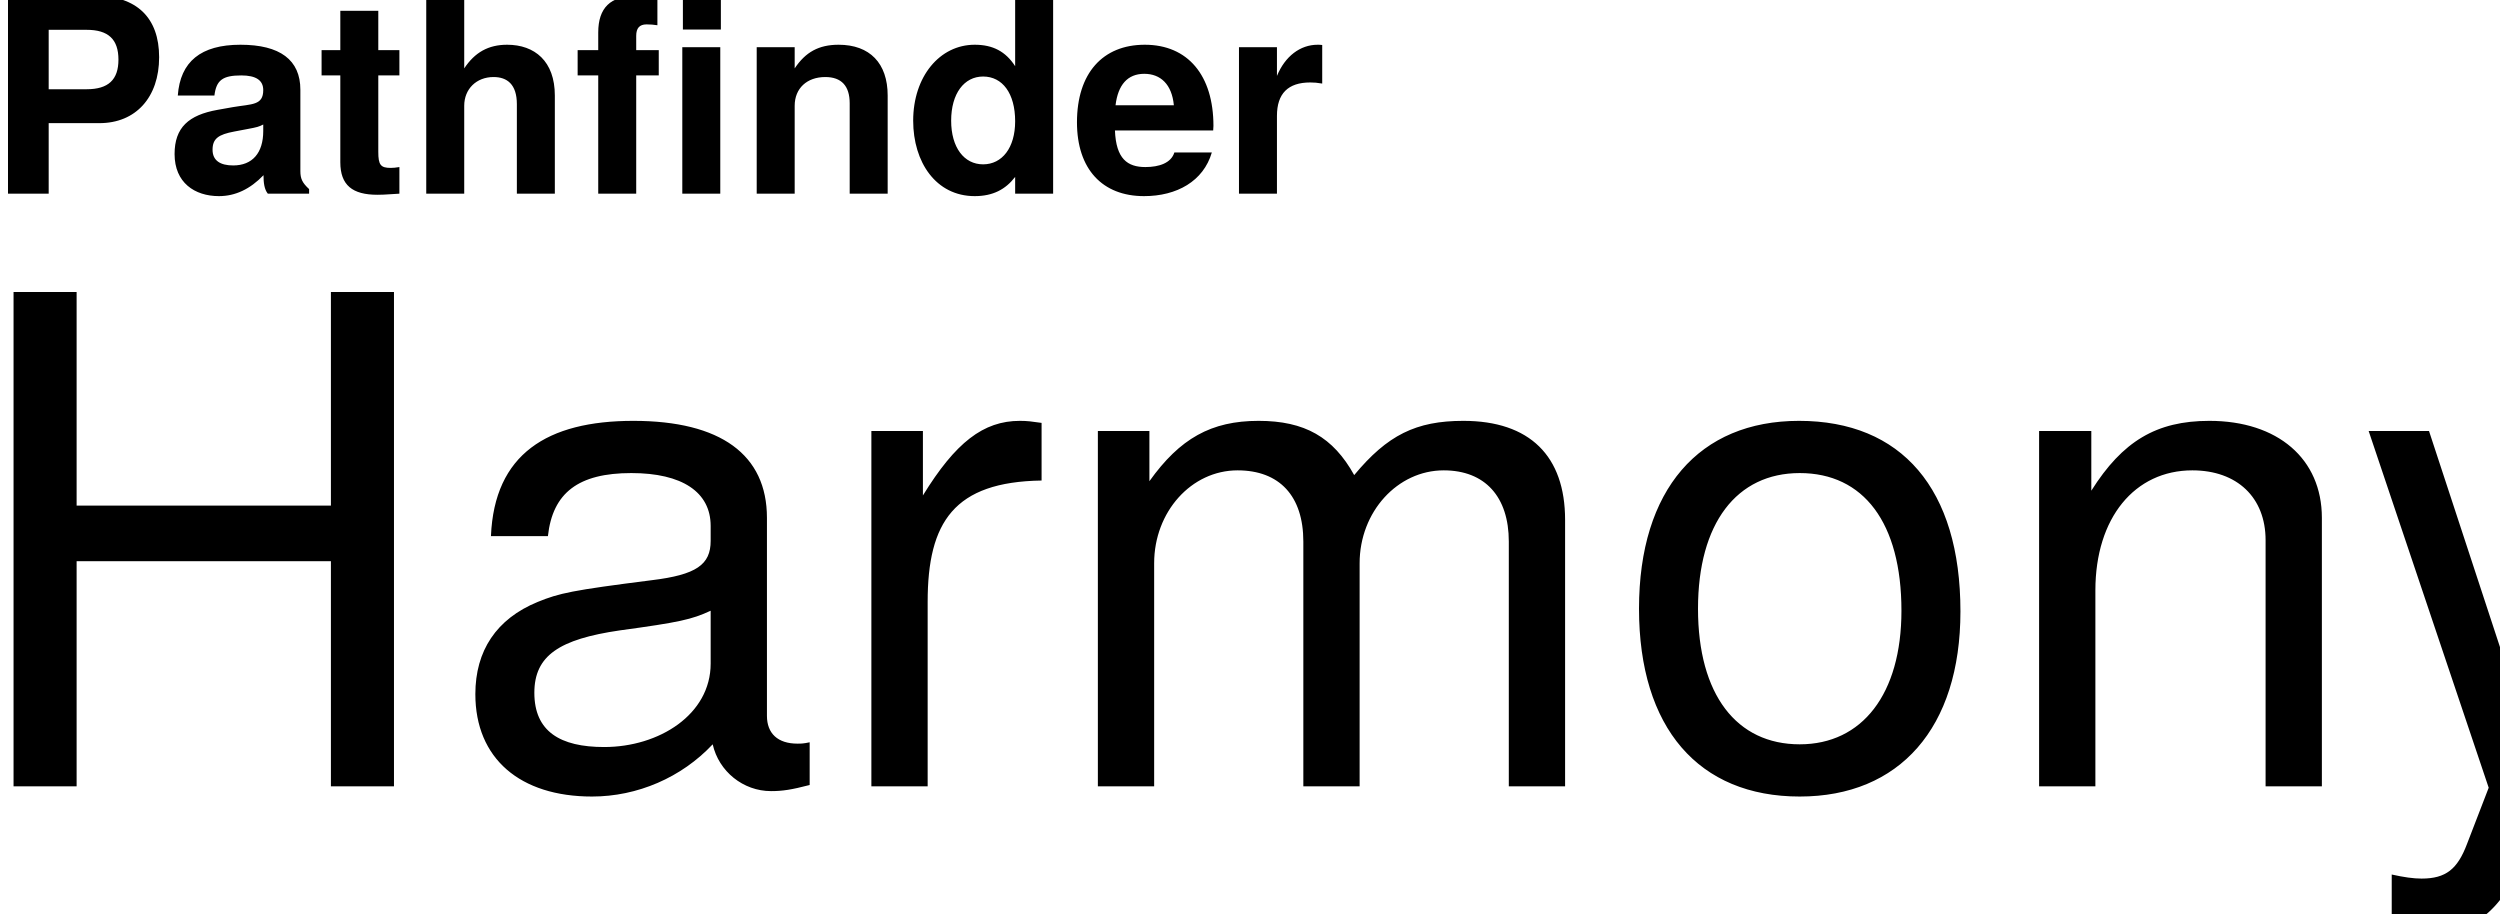
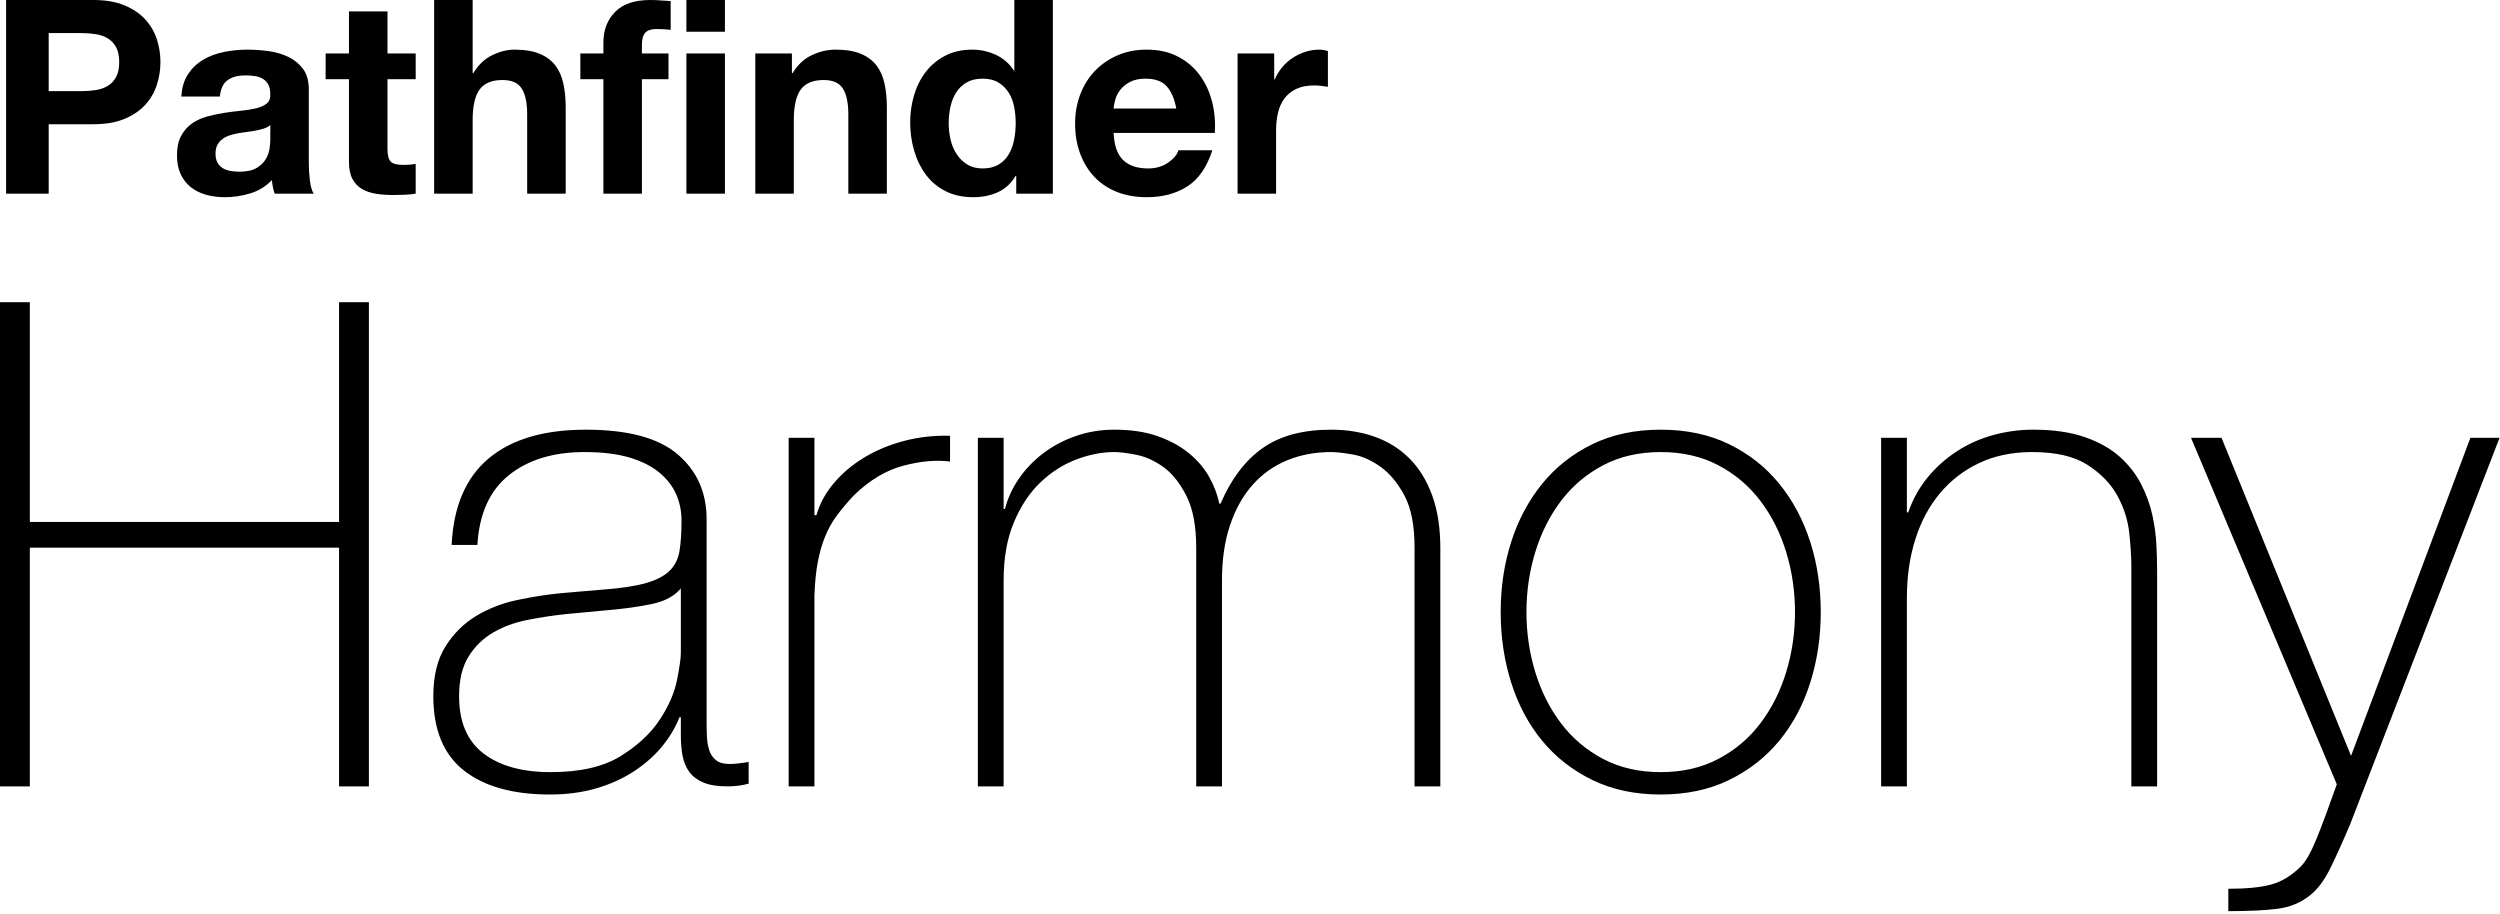
<svg xmlns="http://www.w3.org/2000/svg" width="100%" height="100%" viewBox="0 0 887 324" version="1.1" xml:space="preserve" style="fill-rule:evenodd;clip-rule:evenodd;stroke-linejoin:round;stroke-miterlimit:2;">
-   <g transform="matrix(1.92478,0,0,1.92478,-212.205,-514.652)">
-     <text x="107.924px" y="303.082px" style="font-family:'HelveticaNeue-Bold', 'Helvetica Neue';font-weight:700;font-size:50px;">Pathfinder</text>
-   </g>
-   <g transform="matrix(1.92478,0,0,1.92478,-237.226,-484.114)">
-     <text x="115.373px" y="396.47px" style="font-family:'HelveticaNeue-Thin', 'Helvetica Neue', sans-serif;font-weight:200;font-size:125px;">Harmony</text>
+   <g transform="matrix(1,0,0,1,-68.5778,-350.362)">
+     <path d="M845.95,505.7L856.777,505.7L902.731,618.541L945.076,505.7L955.422,505.7L902.491,642.601C899.924,648.696 897.558,653.949 895.393,658.36C893.228,662.771 890.781,666.019 888.055,668.104C884.847,670.67 881.037,672.234 876.626,672.796C872.215,673.357 866.401,673.638 859.183,673.638L859.183,665.698C865.759,665.698 870.892,665.177 874.581,664.134C878.27,663.092 881.719,660.966 884.927,657.758C886.691,655.994 888.536,652.746 890.461,648.014C892.385,643.282 894.791,636.826 897.679,628.646L845.95,505.7ZM310.138,604.827L309.657,604.827C308.213,608.516 306.128,612.005 303.402,615.293C300.675,618.581 297.346,621.508 293.417,624.075C289.487,626.641 285.036,628.646 280.064,630.09C275.091,631.533 269.638,632.255 263.703,632.255C250.55,632.255 240.365,629.408 233.147,623.714C225.929,618.02 222.32,609.238 222.32,597.368C222.32,590.15 223.764,584.256 226.651,579.684C229.538,575.113 233.187,571.504 237.598,568.857C242.009,566.211 246.901,564.326 252.274,563.203C257.648,562.081 262.821,561.279 267.793,560.797L281.988,559.594C288.565,559.113 293.737,558.351 297.507,557.309C301.276,556.266 304.123,554.822 306.048,552.978C307.973,551.133 309.176,548.767 309.657,545.88C310.138,542.993 310.379,539.384 310.379,535.053C310.379,531.685 309.737,528.557 308.454,525.67C307.171,522.783 305.166,520.216 302.439,517.971C299.712,515.725 296.184,513.961 291.853,512.678C287.522,511.395 282.229,510.753 275.973,510.753C264.906,510.753 255.964,513.48 249.147,518.933C242.33,524.387 238.6,532.647 237.959,543.715L228.816,543.715C229.458,530.081 233.829,519.856 241.929,513.039C250.029,506.222 261.537,502.813 276.455,502.813C291.372,502.813 302.239,505.74 309.056,511.595C315.873,517.45 319.281,525.109 319.281,534.572L319.281,606.511C319.281,608.275 319.321,610.04 319.401,611.804C319.481,613.568 319.762,615.172 320.243,616.616C320.725,618.06 321.527,619.223 322.649,620.105C323.772,620.987 325.376,621.428 327.461,621.428C329.065,621.428 331.311,621.187 334.198,620.706L334.198,628.405C331.792,629.047 329.306,629.368 326.74,629.368C323.05,629.368 320.123,628.887 317.958,627.924C315.792,626.962 314.148,625.679 313.025,624.075C311.903,622.471 311.141,620.586 310.74,618.421C310.339,616.255 310.138,613.889 310.138,611.323L310.138,604.827ZM601.021,567.534C601.021,558.712 602.264,550.412 604.751,542.632C607.237,534.853 610.886,527.996 615.698,522.061C620.51,516.126 626.444,511.435 633.502,507.986C640.56,504.537 648.66,502.813 657.802,502.813C666.945,502.813 675.045,504.537 682.103,507.986C689.16,511.435 695.095,516.126 699.907,522.061C704.719,527.996 708.368,534.853 710.854,542.632C713.34,550.412 714.584,558.712 714.584,567.534C714.584,576.356 713.34,584.697 710.854,592.556C708.368,600.416 704.719,607.273 699.907,613.127C695.095,618.982 689.16,623.634 682.103,627.082C675.045,630.531 666.945,632.255 657.802,632.255C648.66,632.255 640.56,630.531 633.502,627.082C626.444,623.634 620.51,618.982 615.698,613.127C610.886,607.273 607.237,600.416 604.751,592.556C602.264,584.697 601.021,576.356 601.021,567.534ZM415.52,505.7L424.663,505.7L424.663,530.963L425.144,530.963C426.107,527.114 427.791,523.465 430.197,520.016C432.603,516.567 435.53,513.56 438.979,510.994C442.427,508.427 446.277,506.422 450.527,504.979C454.778,503.535 459.229,502.813 463.88,502.813C469.815,502.813 474.948,503.575 479.279,505.099C483.609,506.623 487.299,508.628 490.346,511.114C493.394,513.6 495.8,516.407 497.564,519.535C499.329,522.663 500.531,525.83 501.173,529.038L501.654,529.038C505.343,520.377 510.276,513.841 516.451,509.43C522.626,505.019 530.767,502.813 540.872,502.813C546.486,502.813 551.659,503.655 556.39,505.339C561.122,507.024 565.212,509.59 568.661,513.039C572.109,516.487 574.796,520.858 576.721,526.151C578.646,531.444 579.608,537.7 579.608,544.918L579.608,629.368L570.465,629.368L570.465,544.677C570.465,536.818 569.262,530.642 566.856,526.151C564.45,521.66 561.603,518.252 558.315,515.926C555.027,513.6 551.739,512.156 548.451,511.595C545.162,511.034 542.636,510.753 540.872,510.753C535.258,510.753 530.085,511.715 525.353,513.64C520.621,515.565 516.531,518.452 513.083,522.302C509.634,526.151 506.947,530.923 505.023,536.617C503.098,542.311 502.135,548.848 502.135,556.226L502.135,629.368L492.993,629.368L492.993,544.677C492.993,536.978 491.83,530.843 489.504,526.272C487.178,521.7 484.452,518.292 481.324,516.046C478.196,513.801 474.988,512.357 471.7,511.715C468.412,511.074 465.805,510.753 463.88,510.753C459.55,510.753 455.058,511.635 450.407,513.4C445.755,515.164 441.505,517.891 437.655,521.58C433.806,525.269 430.678,530.001 428.272,535.775C425.866,541.549 424.663,548.366 424.663,556.226L424.663,629.368L415.52,629.368L415.52,505.7ZM68.578,457.581L79.164,457.581L79.164,535.535L188.877,535.535L188.877,457.581L199.463,457.581L199.463,629.368L188.877,629.368L188.877,544.677L79.164,544.677L79.164,629.368L68.578,629.368L68.578,457.581ZM357.536,533.129L358.258,533.129C359.381,529.119 361.426,525.349 364.393,521.82C367.36,518.292 370.969,515.244 375.22,512.678C379.471,510.111 384.202,508.146 389.415,506.783C394.628,505.42 400.042,504.818 405.656,504.979L405.656,514.121C400.844,513.48 395.35,513.961 389.175,515.565C382.999,517.169 377.105,520.698 371.491,526.151C369.245,528.557 367.28,530.883 365.596,533.129C363.912,535.374 362.508,537.86 361.386,540.587C360.263,543.314 359.381,546.361 358.739,549.73C358.097,553.098 357.696,557.108 357.536,561.76L357.536,629.368L348.393,629.368L348.393,505.7L357.536,505.7L357.536,533.129ZM735.997,505.7L745.139,505.7L745.139,532.166L745.621,532.166C747.225,527.515 749.51,523.384 752.478,519.775C755.445,516.166 758.894,513.079 762.823,510.512C766.753,507.946 771.044,506.021 775.695,504.738C780.347,503.455 785.079,502.813 789.891,502.813C797.109,502.813 803.244,503.695 808.296,505.46C813.349,507.224 817.479,509.55 820.687,512.437C823.895,515.324 826.422,518.572 828.266,522.181C830.111,525.79 831.434,529.439 832.236,533.129C833.038,536.818 833.519,540.387 833.68,543.835C833.84,547.284 833.92,550.291 833.92,552.858L833.92,629.368L824.777,629.368L824.777,551.173C824.777,548.126 824.537,544.276 824.056,539.625C823.574,534.973 822.171,530.522 819.845,526.272C817.519,522.021 813.991,518.372 809.259,515.324C804.527,512.277 797.991,510.753 789.65,510.753C782.593,510.753 776.337,512.036 770.883,514.603C765.43,517.169 760.778,520.738 756.929,525.309C753.079,529.88 750.152,535.334 748.147,541.67C746.142,548.006 745.139,554.943 745.139,562.482L745.139,629.368L735.997,629.368L735.997,505.7ZM310.138,559.113C307.893,561.84 304.484,563.684 299.913,564.647C295.341,565.609 290.249,566.331 284.635,566.812L269.237,568.256C264.745,568.737 260.254,569.419 255.763,570.301C251.272,571.183 247.222,572.667 243.613,574.752C240.004,576.837 237.077,579.684 234.831,583.293C232.585,586.902 231.463,591.594 231.463,597.368C231.463,606.511 234.35,613.288 240.124,617.699C245.899,622.11 253.838,624.315 263.943,624.315C274.369,624.315 282.63,622.431 288.725,618.661C294.82,614.892 299.472,610.561 302.68,605.669C305.888,600.777 307.933,596.045 308.815,591.474C309.697,586.902 310.138,583.815 310.138,582.211L310.138,559.113ZM610.164,567.534C610.164,574.912 611.207,582.01 613.292,588.827C615.377,595.644 618.425,601.699 622.434,606.992C626.444,612.285 631.417,616.496 637.352,619.624C643.286,622.751 650.103,624.315 657.802,624.315C665.502,624.315 672.318,622.751 678.253,619.624C684.188,616.496 689.16,612.285 693.17,606.992C697.18,601.699 700.228,595.644 702.313,588.827C704.398,582.01 705.441,574.912 705.441,567.534C705.441,560.156 704.398,553.058 702.313,546.241C700.228,539.424 697.18,533.369 693.17,528.076C689.16,522.783 684.188,518.572 678.253,515.445C672.318,512.317 665.502,510.753 657.802,510.753C650.103,510.753 643.286,512.317 637.352,515.445C631.417,518.572 626.444,522.783 622.434,528.076C618.425,533.369 615.377,539.424 613.292,546.241C611.207,553.058 610.164,560.156 610.164,567.534ZM132.914,384.623C133.106,381.415 133.908,378.753 135.32,376.636C136.731,374.518 138.528,372.818 140.709,371.535C142.891,370.252 145.345,369.337 148.071,368.792C150.798,368.247 153.541,367.974 156.3,367.974C158.802,367.974 161.336,368.15 163.903,368.503C166.469,368.856 168.811,369.546 170.928,370.572C173.046,371.599 174.778,373.027 176.125,374.855C177.473,376.684 178.146,379.106 178.146,382.121L178.146,408.009C178.146,410.255 178.275,412.404 178.531,414.458C178.788,416.511 179.237,418.05 179.878,419.077L166.02,419.077C165.763,418.307 165.555,417.521 165.394,416.719C165.234,415.917 165.122,415.099 165.058,414.265C162.876,416.511 160.31,418.083 157.359,418.981C154.407,419.879 151.392,420.328 148.312,420.328C145.938,420.328 143.725,420.039 141.672,419.462C139.618,418.885 137.822,417.986 136.282,416.767C134.742,415.548 133.539,414.008 132.673,412.148C131.807,410.287 131.374,408.074 131.374,405.507C131.374,402.684 131.871,400.358 132.866,398.53C133.86,396.701 135.143,395.242 136.715,394.151C138.287,393.06 140.084,392.242 142.105,391.697C144.126,391.152 146.163,390.719 148.216,390.398C150.269,390.077 152.29,389.82 154.279,389.628C156.268,389.435 158.032,389.147 159.572,388.762C161.112,388.377 162.331,387.815 163.229,387.077C164.127,386.34 164.544,385.265 164.48,383.853C164.48,382.378 164.24,381.207 163.758,380.341C163.277,379.475 162.636,378.801 161.834,378.32C161.032,377.839 160.101,377.518 159.043,377.357C157.984,377.197 156.845,377.117 155.626,377.117C152.932,377.117 150.814,377.694 149.274,378.849C147.735,380.004 146.836,381.929 146.58,384.623L132.914,384.623ZM463.688,397.519L499.585,397.519C499.842,393.67 499.521,389.981 498.623,386.452C497.725,382.923 496.265,379.779 494.244,377.02C492.223,374.262 489.64,372.064 486.497,370.428C483.353,368.792 479.664,367.974 475.429,367.974C471.644,367.974 468.195,368.648 465.083,369.995C461.972,371.342 459.293,373.187 457.047,375.529C454.802,377.871 453.07,380.645 451.85,383.853C450.631,387.061 450.022,390.526 450.022,394.247C450.022,398.097 450.615,401.626 451.802,404.834C452.989,408.042 454.674,410.8 456.855,413.11C459.036,415.42 461.699,417.2 464.843,418.451C467.987,419.703 471.515,420.328 475.429,420.328C481.075,420.328 485.887,419.045 489.865,416.479C493.843,413.912 496.794,409.646 498.719,403.679L486.689,403.679C486.24,405.219 485.021,406.678 483.032,408.058C481.043,409.437 478.669,410.127 475.91,410.127C472.061,410.127 469.109,409.132 467.056,407.143C465.003,405.154 463.88,401.946 463.688,397.519ZM429.138,412.725L429.138,419.077L442.13,419.077L442.13,350.362L428.464,350.362L428.464,375.384L428.272,375.384C426.732,372.946 424.631,371.102 421.968,369.851C419.306,368.6 416.499,367.974 413.547,367.974C409.89,367.974 406.682,368.696 403.923,370.139C401.165,371.583 398.871,373.492 397.042,375.866C395.214,378.239 393.834,380.982 392.904,384.094C391.974,387.206 391.509,390.43 391.509,393.766C391.509,397.231 391.974,400.567 392.904,403.775C393.834,406.983 395.214,409.822 397.042,412.292C398.871,414.762 401.197,416.719 404.02,418.163C406.843,419.606 410.115,420.328 413.836,420.328C417.108,420.328 420.043,419.735 422.642,418.548C425.24,417.361 427.342,415.42 428.946,412.725L429.138,412.725ZM206.056,369.321L206.056,354.404L192.39,354.404L192.39,369.321L184.113,369.321L184.113,378.464L192.39,378.464L192.39,407.817C192.39,410.319 192.807,412.34 193.641,413.88C194.475,415.42 195.614,416.607 197.057,417.441C198.501,418.275 200.169,418.836 202.062,419.125C203.954,419.414 205.959,419.558 208.077,419.558C209.424,419.558 210.803,419.526 212.215,419.462C213.626,419.398 214.91,419.269 216.064,419.077L216.064,408.491C215.423,408.619 214.749,408.715 214.043,408.779C213.338,408.844 212.6,408.876 211.83,408.876C209.52,408.876 207.98,408.491 207.21,407.721C206.441,406.951 206.056,405.411 206.056,403.101L206.056,378.464L216.064,378.464L216.064,369.321L206.056,369.321ZM70.743,350.362L70.743,419.077L85.853,419.077L85.853,394.44L101.732,394.44C106.031,394.44 109.688,393.814 112.704,392.563C115.719,391.312 118.173,389.66 120.066,387.607C121.959,385.554 123.338,383.196 124.204,380.533C125.07,377.871 125.503,375.16 125.503,372.401C125.503,369.578 125.07,366.851 124.204,364.221C123.338,361.59 121.959,359.248 120.066,357.195C118.173,355.142 115.719,353.49 112.704,352.239C109.688,350.988 106.031,350.362 101.732,350.362L70.743,350.362ZM312.111,369.321L312.111,419.077L325.777,419.077L325.777,369.321L312.111,369.321ZM507.669,369.321L507.669,419.077L521.335,419.077L521.335,396.653C521.335,394.408 521.56,392.323 522.009,390.398C522.458,388.473 523.212,386.789 524.27,385.345C525.329,383.902 526.725,382.763 528.457,381.929C530.189,381.095 532.306,380.678 534.809,380.678C535.643,380.678 536.509,380.726 537.407,380.822C538.305,380.918 539.075,381.03 539.717,381.159L539.717,368.455C538.626,368.134 537.632,367.974 536.733,367.974C535.001,367.974 533.333,368.231 531.729,368.744C530.125,369.257 528.617,369.979 527.206,370.909C525.794,371.84 524.543,372.962 523.452,374.278C522.362,375.593 521.496,377.02 520.854,378.56L520.662,378.56L520.662,369.321L507.669,369.321ZM222.609,350.362L222.609,419.077L236.275,419.077L236.275,392.996C236.275,387.928 237.109,384.287 238.777,382.073C240.445,379.86 243.14,378.753 246.861,378.753C250.133,378.753 252.411,379.763 253.694,381.784C254.977,383.805 255.619,386.869 255.619,390.975L255.619,419.077L269.285,419.077L269.285,388.473C269.285,385.393 269.012,382.586 268.467,380.052C267.921,377.518 266.975,375.368 265.628,373.604C264.28,371.84 262.436,370.46 260.094,369.466C257.752,368.471 254.753,367.974 251.096,367.974C248.529,367.974 245.899,368.632 243.204,369.947C240.509,371.262 238.296,373.363 236.563,376.251L236.275,376.251L236.275,350.362L222.609,350.362ZM282.662,378.464L282.662,419.077L296.328,419.077L296.328,378.464L305.759,378.464L305.759,369.321L296.328,369.321L296.328,366.338C296.328,364.285 296.729,362.825 297.531,361.959C298.333,361.093 299.664,360.66 301.525,360.66C303.257,360.66 304.925,360.756 306.529,360.949L306.529,350.747C305.374,350.683 304.187,350.603 302.968,350.507C301.749,350.41 300.53,350.362 299.311,350.362C293.729,350.362 289.559,351.774 286.8,354.597C284.041,357.42 282.662,361.045 282.662,365.472L282.662,369.321L274.482,369.321L274.482,378.464L282.662,378.464ZM336.556,369.321L336.556,419.077L350.222,419.077L350.222,392.996C350.222,387.928 351.056,384.287 352.724,382.073C354.392,379.86 357.087,378.753 360.808,378.753C364.08,378.753 366.358,379.763 367.641,381.784C368.924,383.805 369.566,386.869 369.566,390.975L369.566,419.077L383.232,419.077L383.232,388.473C383.232,385.393 382.959,382.586 382.414,380.052C381.869,377.518 380.922,375.368 379.575,373.604C378.228,371.84 376.383,370.46 374.041,369.466C371.699,368.471 368.7,367.974 365.043,367.974C362.156,367.974 359.333,368.632 356.574,369.947C353.815,371.262 351.569,373.363 349.837,376.251L349.548,376.251L349.548,369.321L336.556,369.321ZM164.48,394.728C163.903,395.242 163.181,395.643 162.315,395.931C161.449,396.22 160.518,396.461 159.524,396.653C158.529,396.846 157.487,397.006 156.396,397.134C155.305,397.263 154.215,397.423 153.124,397.616C152.097,397.808 151.087,398.065 150.092,398.386C149.098,398.706 148.232,399.139 147.494,399.685C146.756,400.23 146.163,400.92 145.714,401.754C145.264,402.588 145.04,403.647 145.04,404.93C145.04,406.149 145.264,407.175 145.714,408.009C146.163,408.844 146.772,409.501 147.542,409.982C148.312,410.464 149.21,410.8 150.237,410.993C151.263,411.185 152.322,411.282 153.413,411.282C156.107,411.282 158.193,410.833 159.668,409.934C161.144,409.036 162.235,407.961 162.94,406.71C163.646,405.459 164.079,404.192 164.24,402.909C164.4,401.626 164.48,400.599 164.48,399.829L164.48,394.728ZM428.946,394.055C428.946,396.108 428.753,398.097 428.368,400.022C427.983,401.946 427.342,403.663 426.443,405.17C425.545,406.678 424.342,407.881 422.834,408.779C421.327,409.678 419.45,410.127 417.204,410.127C415.087,410.127 413.275,409.662 411.767,408.731C410.259,407.801 409.008,406.582 408.014,405.074C407.019,403.566 406.297,401.85 405.848,399.925C405.399,398.001 405.174,396.076 405.174,394.151C405.174,392.098 405.383,390.125 405.8,388.232C406.217,386.34 406.891,384.655 407.821,383.18C408.751,381.704 409.986,380.517 411.526,379.619C413.066,378.721 414.959,378.272 417.204,378.272C419.45,378.272 421.311,378.721 422.786,379.619C424.262,380.517 425.465,381.688 426.395,383.132C427.326,384.575 427.983,386.243 428.368,388.136C428.753,390.029 428.946,392.002 428.946,394.055ZM485.919,388.858L463.688,388.858C463.752,387.895 463.961,386.805 464.313,385.586C464.666,384.367 465.276,383.212 466.142,382.121C467.008,381.03 468.163,380.116 469.607,379.378C471.05,378.64 472.863,378.272 475.044,378.272C478.38,378.272 480.867,379.17 482.503,380.966C484.139,382.763 485.278,385.393 485.919,388.858ZM85.853,382.699L85.853,362.103L97.594,362.103C99.326,362.103 100.994,362.232 102.598,362.488C104.202,362.745 105.614,363.242 106.833,363.98C108.052,364.718 109.03,365.76 109.768,367.108C110.506,368.455 110.875,370.22 110.875,372.401C110.875,374.582 110.506,376.347 109.768,377.694C109.03,379.041 108.052,380.084 106.833,380.822C105.614,381.56 104.202,382.057 102.598,382.314C100.994,382.57 99.326,382.699 97.594,382.699L85.853,382.699ZM325.777,361.622L325.777,350.362L312.111,350.362L312.111,361.622L325.777,361.622Z" style="fill-rule:nonzero;" />
  </g>
</svg>
